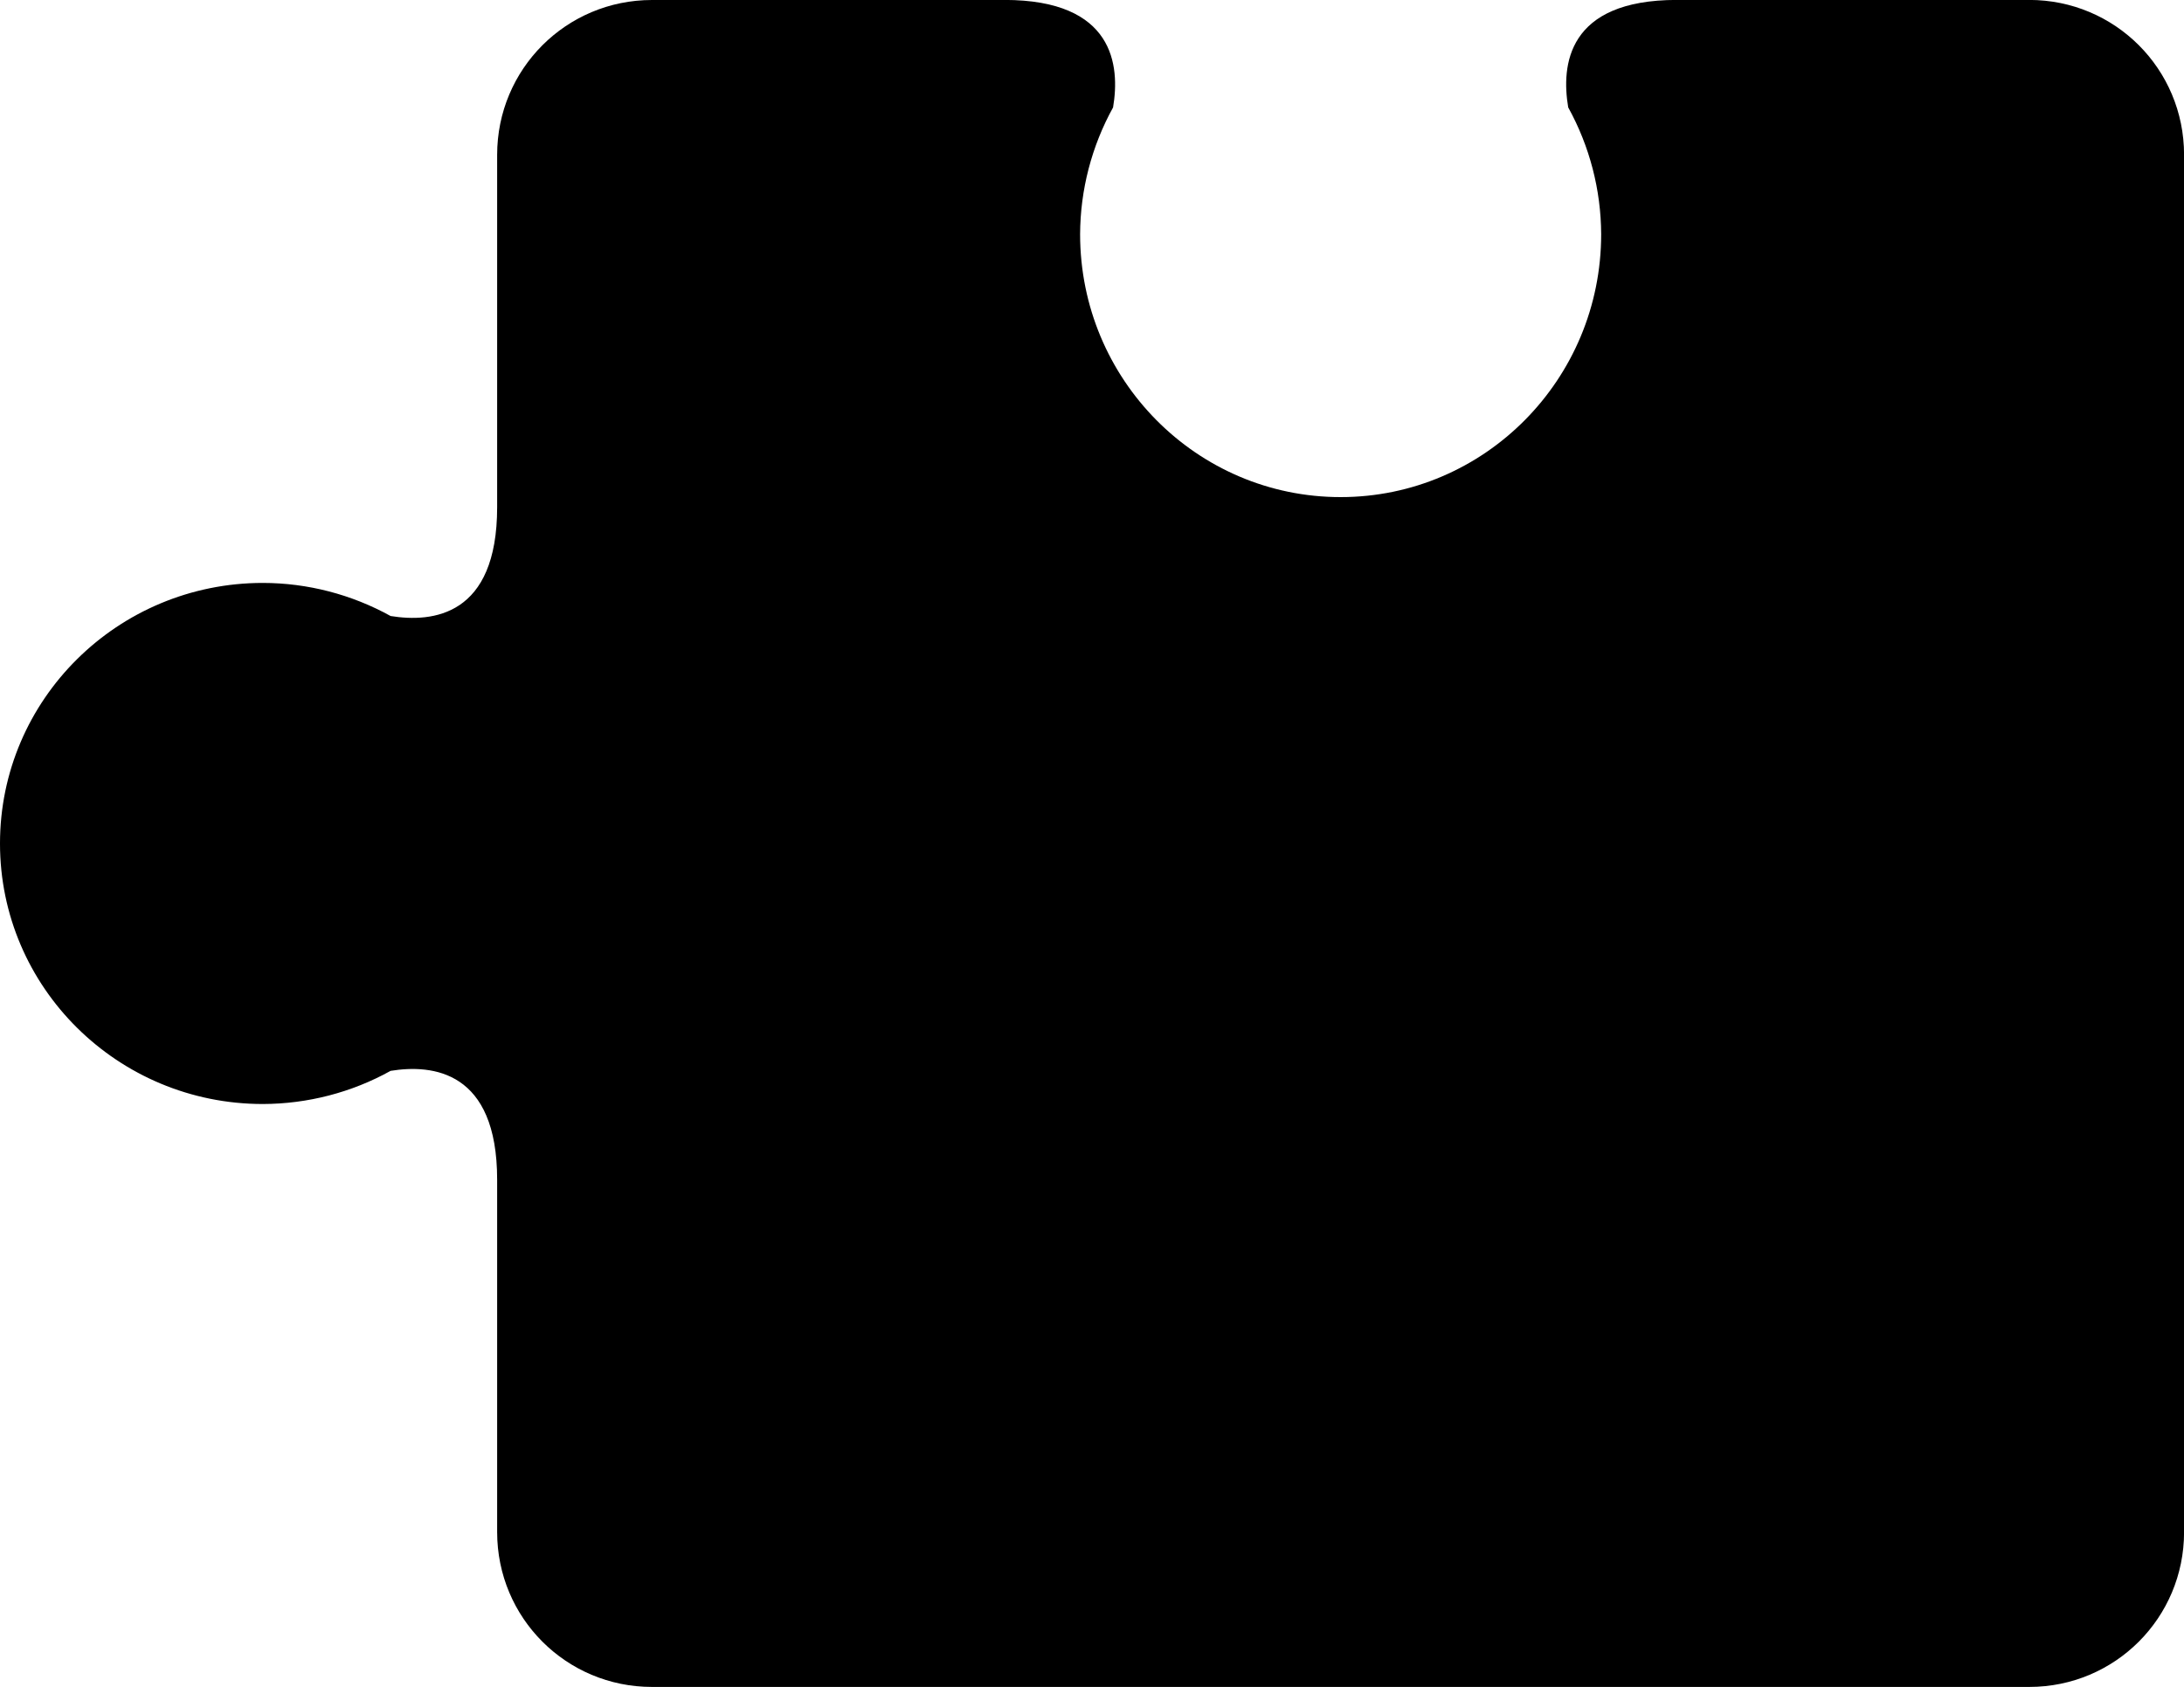
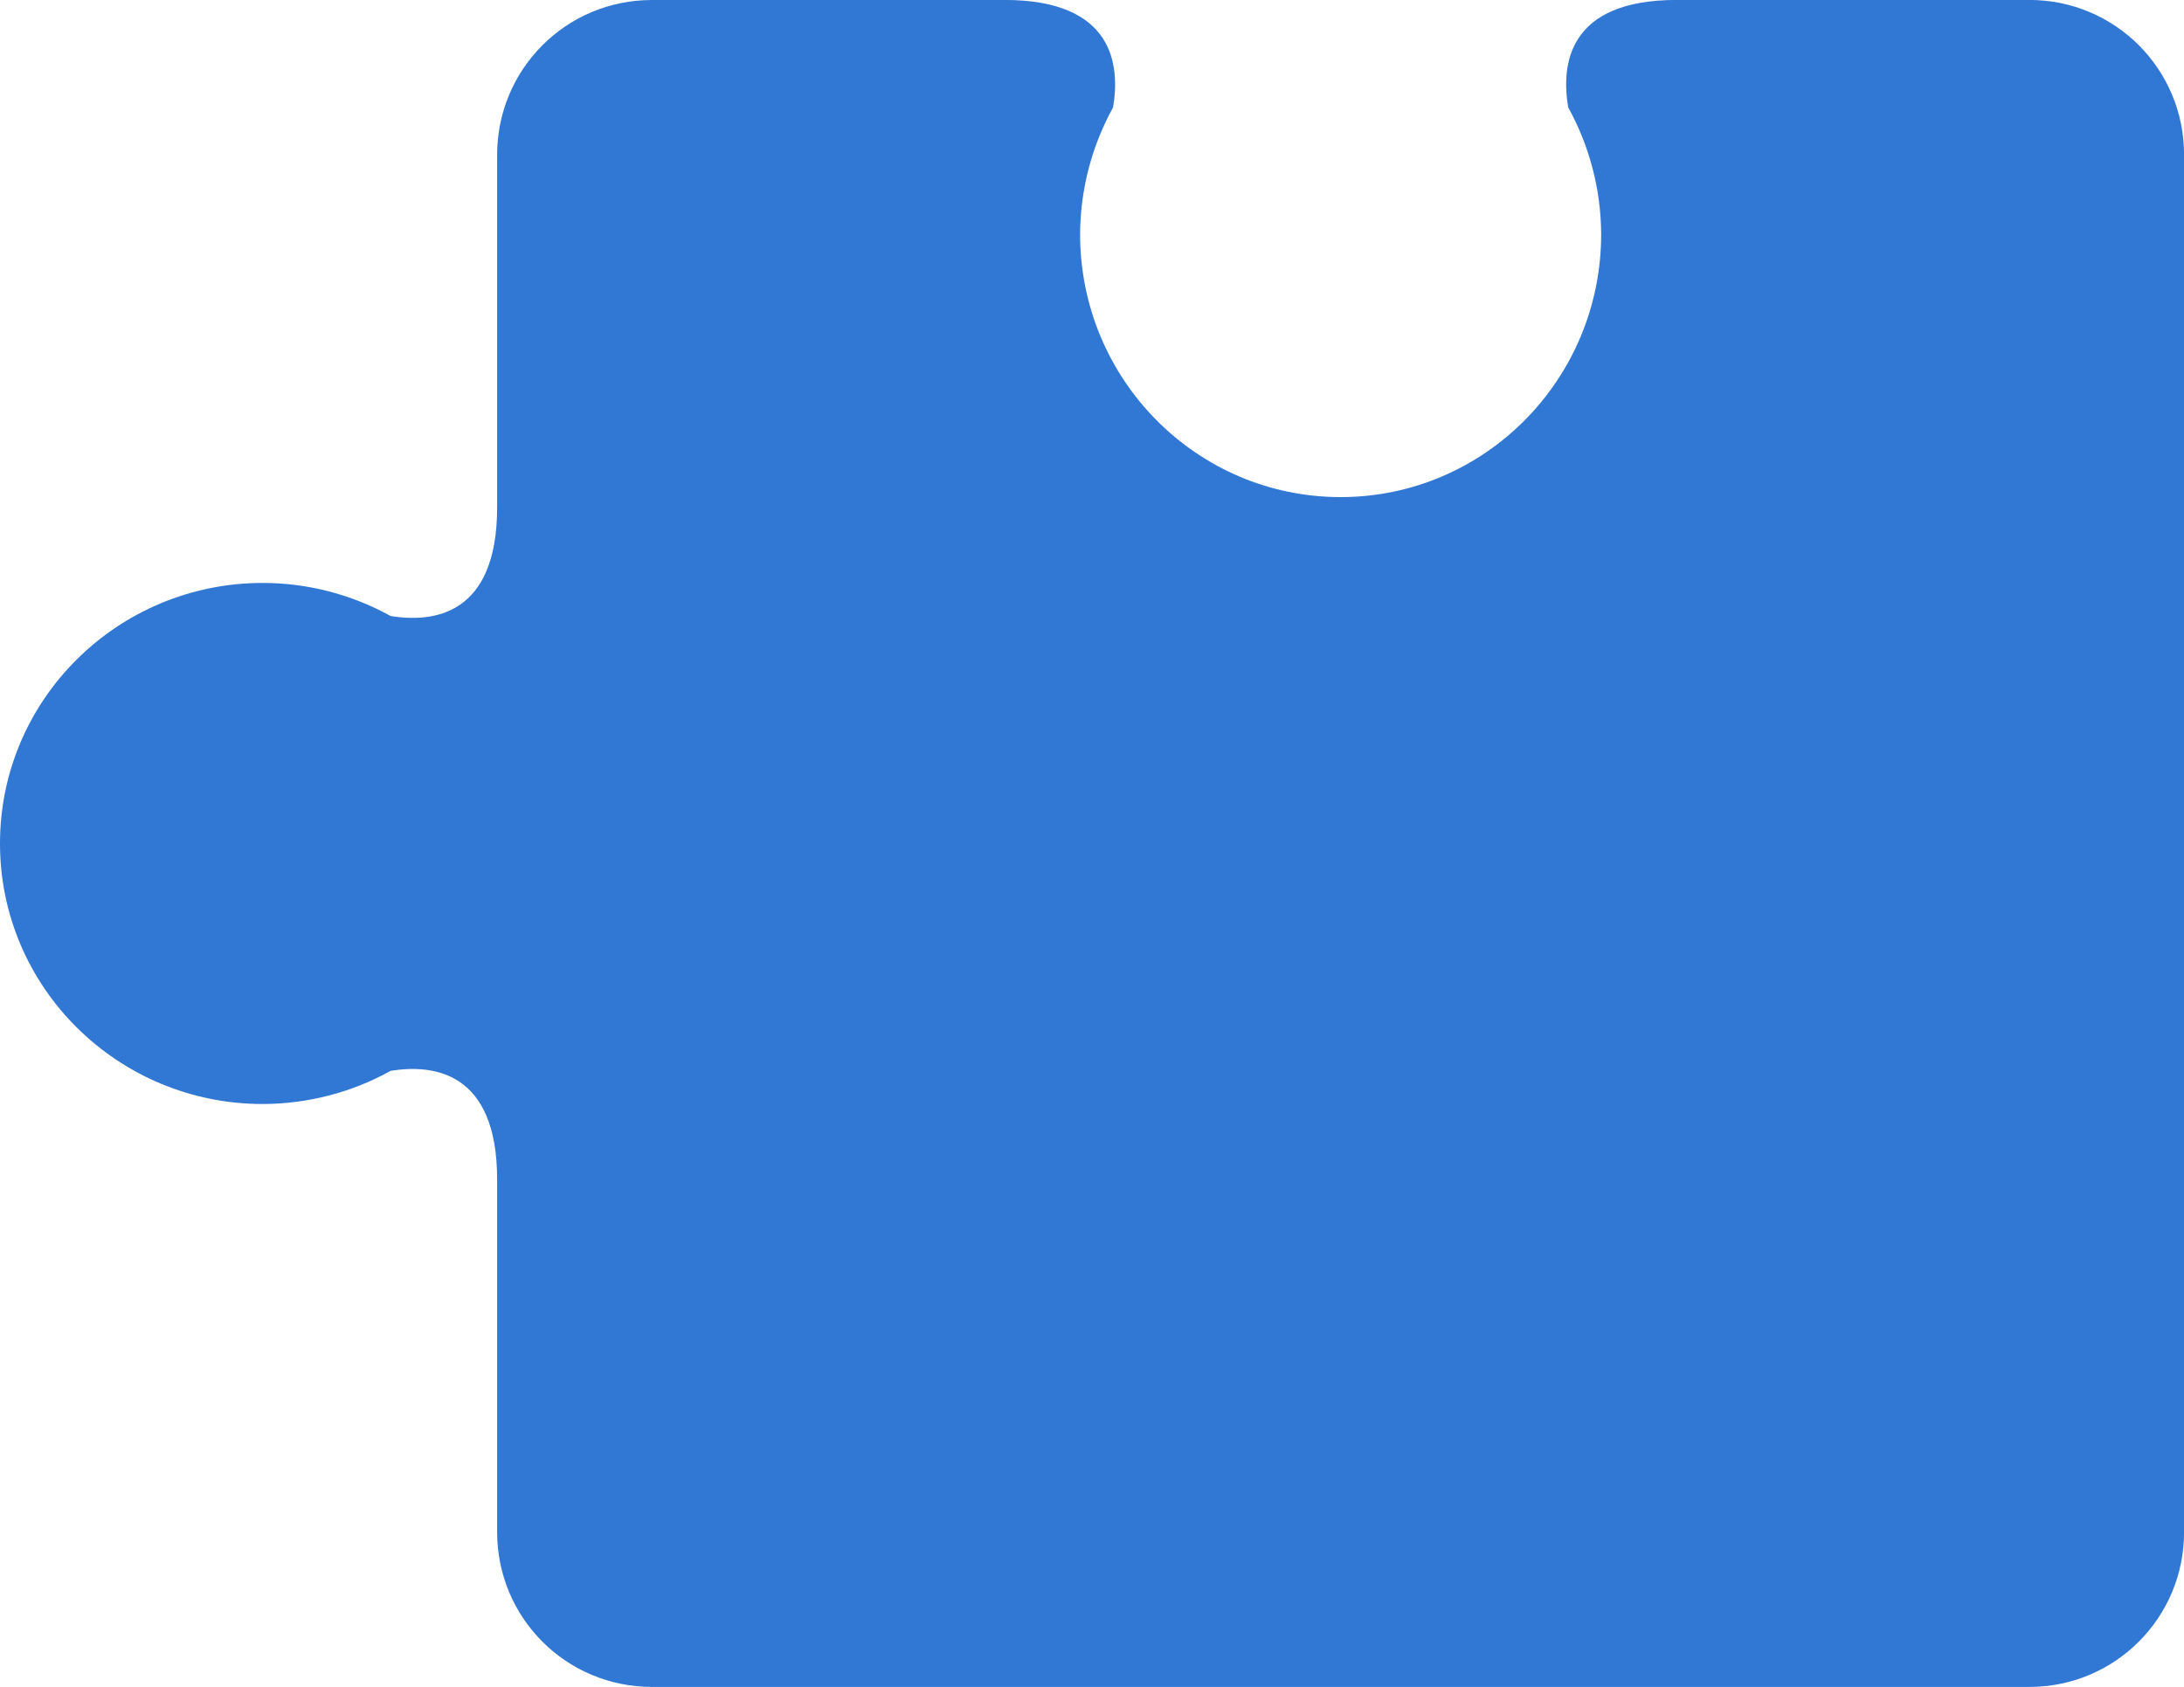
- <svg xmlns="http://www.w3.org/2000/svg" width="34.051mm" height="26.3mm" version="1.1" viewBox="0 0 34.051 26.3">
+ <svg xmlns="http://www.w3.org/2000/svg" version="1.1" viewBox="0 0 34.051 26.3">
  <g transform="translate(-81.227 -102.66)">
-     <path d="m91.392 102.66c-1.337 0-2.414 1.077-2.414 2.414v5.494c0 1.699-1.008 1.802-1.661 1.696-0.609-0.337-1.294-0.515-1.991-0.516-2.264-1e-4 -4.099 1.819-4.099 4.062-6e-5 2.244 1.835 4.062 4.099 4.062 0.697-2e-3 1.383-0.179 1.991-0.517 0.653-0.106 1.661-3e-3 1.661 1.696v5.495c0 1.337 1.077 2.414 2.414 2.414h21.473c1.337 0 2.414-1.077 2.414-2.414v-21.473c0-1.337-1.077-2.414-2.414-2.414h-5.495c-1.712 0-1.803 1.023-1.693 1.675 0.334 0.605 0.511 1.284 0.514 1.977 9e-5 2.264-1.819 4.099-4.062 4.099-2.244 6e-5 -4.062-1.835-4.062-4.099 3e-3 -0.692 0.18-1.371 0.514-1.976 0.11-0.652 0.019-1.676-1.693-1.676z" />
+     <path fill="#3178d4" d="m91.392 102.66c-1.337 0-2.414 1.077-2.414 2.414v5.494c0 1.699-1.008 1.802-1.661 1.696-0.609-0.337-1.294-0.515-1.991-0.516-2.264-1e-4 -4.099 1.819-4.099 4.062-6e-5 2.244 1.835 4.062 4.099 4.062 0.697-2e-3 1.383-0.179 1.991-0.517 0.653-0.106 1.661-3e-3 1.661 1.696v5.495c0 1.337 1.077 2.414 2.414 2.414h21.473c1.337 0 2.414-1.077 2.414-2.414v-21.473c0-1.337-1.077-2.414-2.414-2.414h-5.495c-1.712 0-1.803 1.023-1.693 1.675 0.334 0.605 0.511 1.284 0.514 1.977 9e-5 2.264-1.819 4.099-4.062 4.099-2.244 6e-5 -4.062-1.835-4.062-4.099 3e-3 -0.692 0.18-1.371 0.514-1.976 0.11-0.652 0.019-1.676-1.693-1.676z" />
  </g>
</svg>
